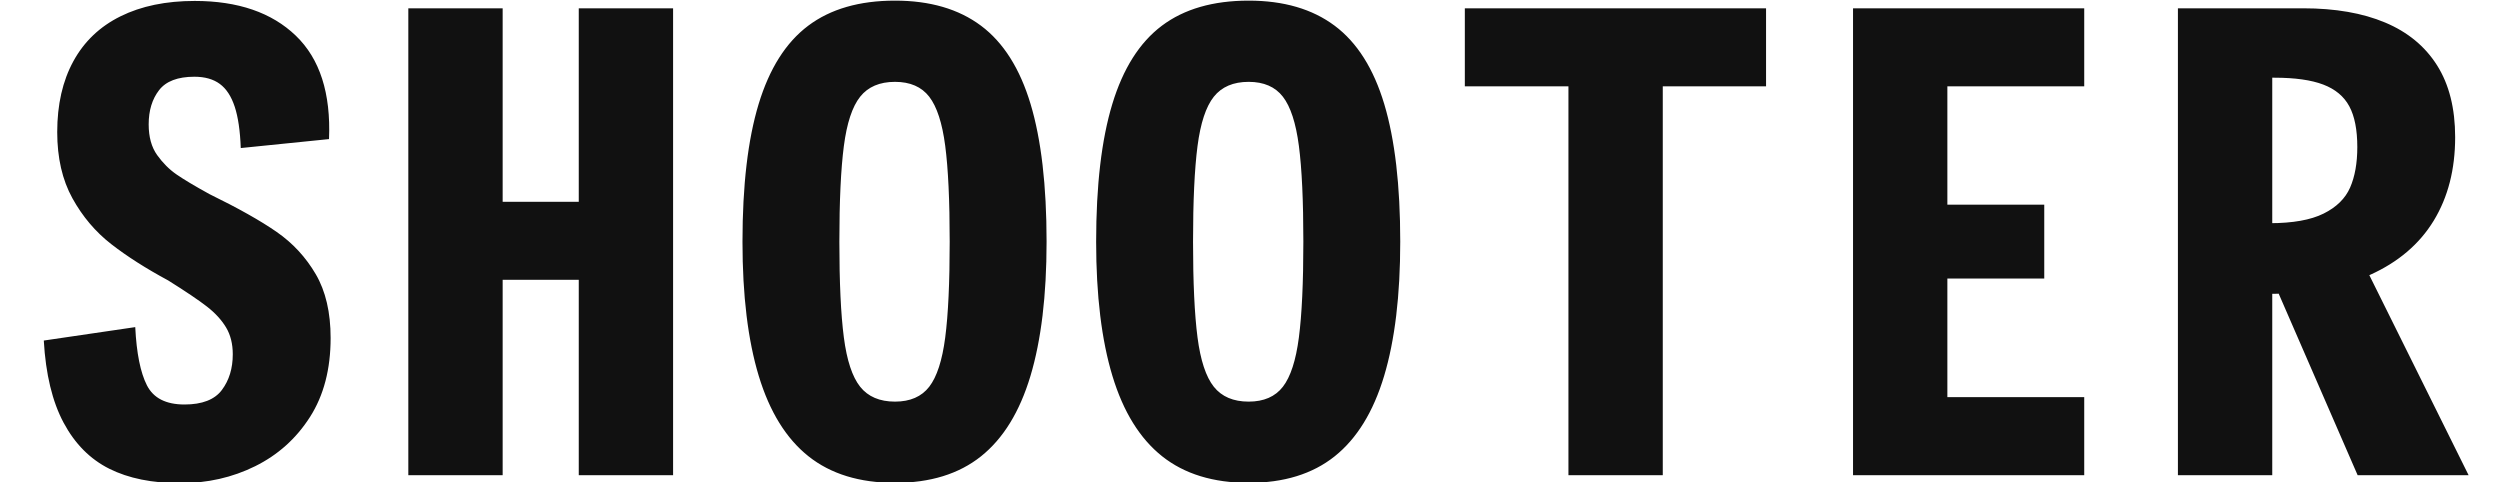
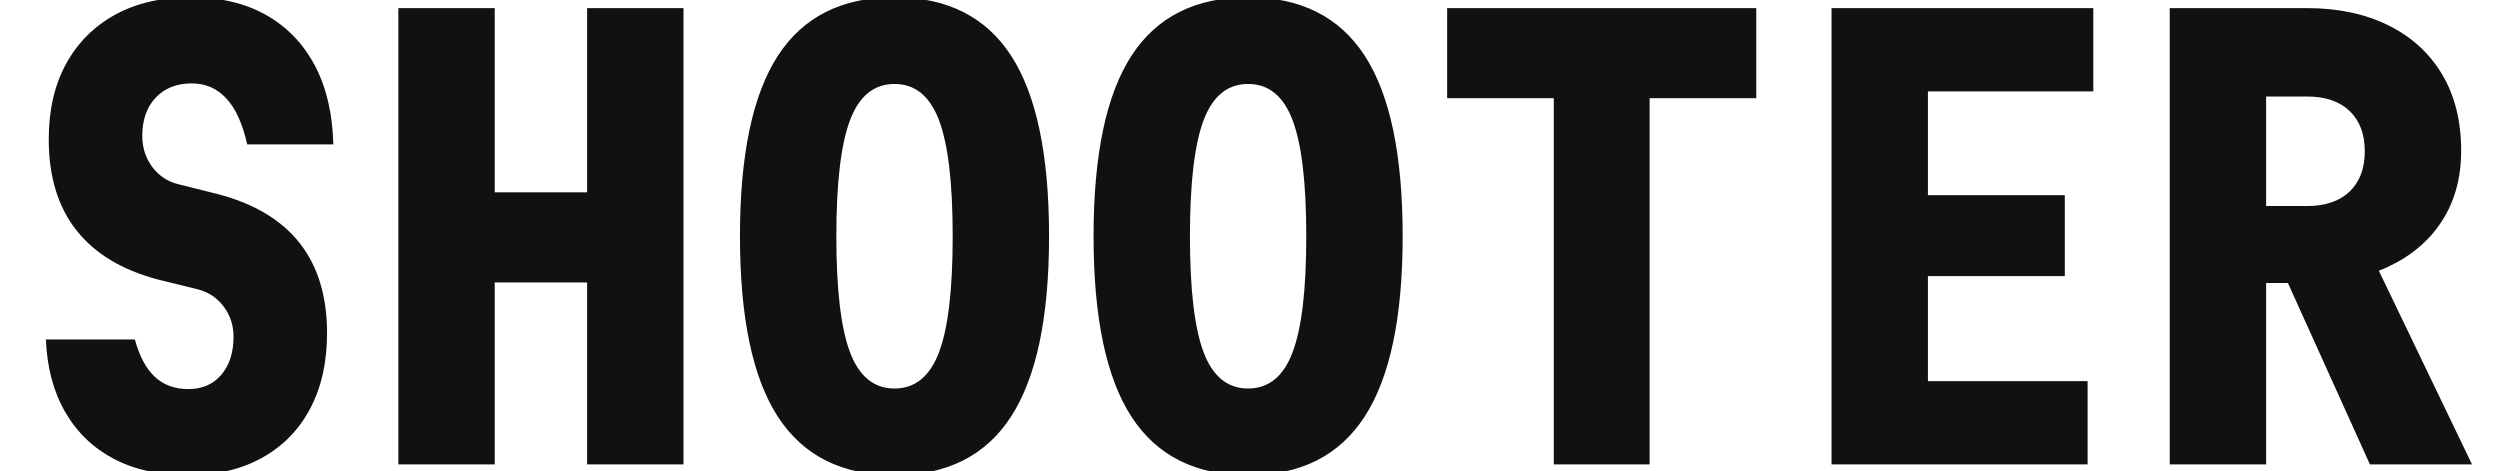
- <svg xmlns="http://www.w3.org/2000/svg" width="301" height="58" viewBox="0 0 301 58">
-   <path fill="#111111" d="M23.406 9.239Q20.403 9.239 19.152 10.856Q17.901 12.473 17.901 14.976Q17.901 17.247 18.921 18.672Q19.941 20.096 21.25 21.001Q22.559 21.906 25.215 23.369Q30.413 25.91 33.32 27.931Q36.227 29.952 38.017 33.013Q39.807 36.074 39.807 40.694Q39.807 46.315 37.324 50.203Q34.84 54.092 30.721 56.132Q26.601 58.172 21.712 58.172Q16.63 58.172 13.165 56.44Q9.7 54.708 7.659 50.896Q5.619 47.084 5.272 41.002L16.284 39.385Q16.514 44.082 17.689 46.392Q18.863 48.702 22.212 48.702Q25.408 48.702 26.717 46.95Q28.026 45.198 28.026 42.657Q28.026 40.77 27.218 39.423Q26.409 38.076 24.927 36.921Q23.445 35.766 20.249 33.764Q16.245 31.608 13.396 29.394Q10.547 27.18 8.718 23.869Q6.889 20.558 6.889 15.9Q6.889 10.933 8.834 7.372Q10.778 3.811 14.512 1.963Q18.247 0.114 23.445 0.114Q31.26 0.114 35.611 4.292Q39.961 8.469 39.614 16.747L28.988 17.825Q28.873 14.706 28.257 12.839Q27.641 10.971 26.467 10.105Q25.293 9.239 23.406 9.239Z M49.162 57.21V1.0H60.52V57.21ZM69.683 57.21V1.0H81.04V57.21ZM54.167 24.293H75.92V33.687H54.167Z M107.759 58.134Q101.368 58.134 97.345 54.939Q93.322 51.743 91.358 45.275Q89.395 38.807 89.395 29.105Q89.395 18.941 91.339 12.531Q93.283 6.12 97.307 3.098Q101.33 0.076 107.759 0.076Q114.073 0.076 118.116 3.098Q122.158 6.12 124.083 12.531Q126.008 18.941 126.008 29.105Q126.008 38.807 124.064 45.275Q122.12 51.743 118.116 54.939Q114.112 58.134 107.759 58.134ZM107.759 9.855Q104.987 9.855 103.563 11.645Q102.138 13.436 101.599 17.594Q101.06 21.752 101.06 29.105Q101.06 36.459 101.599 40.617Q102.138 44.775 103.563 46.565Q104.987 48.355 107.759 48.355Q110.493 48.355 111.879 46.565Q113.265 44.775 113.804 40.636Q114.343 36.497 114.343 29.105Q114.343 21.675 113.804 17.555Q113.265 13.436 111.879 11.645Q110.493 9.855 107.759 9.855Z M150.34 58.134Q143.95 58.134 139.926 54.939Q135.903 51.743 133.94 45.275Q131.976 38.807 131.976 29.105Q131.976 18.941 133.92 12.531Q135.864 6.12 139.888 3.098Q143.911 0.076 150.34 0.076Q156.654 0.076 160.697 3.098Q164.739 6.12 166.664 12.531Q168.589 18.941 168.589 29.105Q168.589 38.807 166.645 45.275Q164.701 51.743 160.697 54.939Q156.693 58.134 150.34 58.134ZM150.34 9.855Q147.569 9.855 146.144 11.645Q144.719 13.436 144.18 17.594Q143.642 21.752 143.642 29.105Q143.642 36.459 144.18 40.617Q144.719 44.775 146.144 46.565Q147.569 48.355 150.34 48.355Q153.074 48.355 154.46 46.565Q155.846 44.775 156.385 40.636Q156.924 36.497 156.924 29.105Q156.924 21.675 156.385 17.555Q155.846 13.436 154.46 11.645Q153.074 9.855 150.34 9.855Z M188.84 57.21V1.0H200.198V57.21ZM176.366 1.0H212.633V10.394H176.366Z M223.105 57.21V1.0H234.463V57.21ZM250.941 57.21H228.726V47.816H250.941ZM246.128 33.532H229.689V24.639H246.128ZM228.726 10.394V1.0H250.941V10.394Z M297.218 57.21H283.858L272.924 32.07L284.205 30.992ZM262.221 57.21V1.0H273.579V57.21ZM283.82 17.709Q283.82 14.59 282.857 12.8Q281.895 11.01 279.72 10.182Q277.544 9.355 273.849 9.355H268.304V1.0H277.313Q283.089 1.0 287.169 2.713Q291.25 4.427 293.426 7.872Q295.601 11.318 295.601 16.516Q295.601 22.329 293.022 26.564Q290.442 30.799 285.36 33.09Q280.278 35.38 273.078 35.38H268.921V26.872H273.271Q277.429 26.872 279.758 25.717Q282.087 24.562 282.954 22.579Q283.82 20.596 283.82 17.709Z" />
+ <svg xmlns="http://www.w3.org/2000/svg" width="308" height="58" viewBox="0 0 308 58">
+   <path fill="#111111" d="M16.615 41.823Q17.458 44.914 19.074 46.425Q20.69 47.935 23.219 47.935Q25.749 47.935 27.259 46.179Q28.77 44.422 28.77 41.471Q28.77 39.363 27.54 37.747Q26.311 36.131 24.343 35.639L19.495 34.445Q12.82 32.688 9.413 28.367Q6.005 24.046 6.005 17.16Q6.005 11.75 8.148 7.851Q10.291 3.951 14.191 1.808Q18.09 -0.335 23.5 -0.335Q28.911 -0.335 32.775 1.843Q36.639 4.021 38.782 8.061Q40.925 12.101 41.066 17.793H30.456Q29.613 13.999 27.892 12.137Q26.17 10.275 23.641 10.275Q20.83 10.275 19.179 12.031Q17.528 13.788 17.528 16.739Q17.528 18.917 18.758 20.568Q19.987 22.219 22.025 22.711L26.803 23.906Q33.548 25.662 36.92 29.948Q40.293 34.234 40.293 41.05Q40.293 46.39 38.22 50.324Q36.148 54.259 32.283 56.402Q28.419 58.545 23.149 58.545Q17.879 58.545 14.05 56.543Q10.221 54.54 8.043 50.781Q5.864 47.022 5.654 41.823Z M49.076 57.21V1H60.95V23.695H72.333V1H84.207V57.21H72.333V34.796H60.95V57.21Z M110.204 58.545Q100.508 58.545 95.836 51.343Q91.163 44.141 91.163 29.105Q91.163 14.069 95.836 6.867Q100.508 -0.335 110.204 -0.335Q119.9 -0.335 124.573 6.867Q129.245 14.069 129.245 29.105Q129.245 44.071 124.573 51.308Q119.9 58.545 110.204 58.545ZM110.204 47.865Q113.998 47.865 115.685 43.403Q117.371 38.942 117.371 29.105Q117.371 19.268 115.685 14.807Q113.998 10.345 110.204 10.345Q106.41 10.345 104.724 14.807Q103.037 19.268 103.037 29.105Q103.037 38.942 104.724 43.403Q106.41 47.865 110.204 47.865Z M153.767 58.545Q144.071 58.545 139.398 51.343Q134.726 44.141 134.726 29.105Q134.726 14.069 139.398 6.867Q144.071 -0.335 153.767 -0.335Q163.463 -0.335 168.136 6.867Q172.808 14.069 172.808 29.105Q172.808 44.071 168.136 51.308Q163.463 58.545 153.767 58.545ZM153.767 47.865Q157.561 47.865 159.247 43.403Q160.934 38.942 160.934 29.105Q160.934 19.268 159.247 14.807Q157.561 10.345 153.767 10.345Q149.973 10.345 148.287 14.807Q146.6 19.268 146.6 29.105Q146.6 38.942 148.287 43.403Q149.973 47.865 153.767 47.865Z M191.428 57.21V12.101H178.289V1H216.371V12.101H203.232V57.21Z M225.646 57.21V1H257.896V11.258H237.52V24.046H254.383V34.023H237.52V46.952H257.193V57.21Z M267.311 57.21V1H284.244Q289.936 1 294.222 3.108Q298.508 5.216 300.862 9.15Q303.215 13.085 303.215 18.566Q303.215 23.554 300.862 27.208Q298.508 30.862 294.222 32.864Q289.936 34.867 284.244 34.867H279.186V57.21ZM291.973 57.21 281.012 32.969H292.887L304.55 57.21ZM279.186 25.381H284.244Q287.617 25.381 289.479 23.589Q291.341 21.798 291.341 18.636Q291.341 15.474 289.479 13.682Q287.617 11.891 284.244 11.891H279.186Z" />
</svg>
